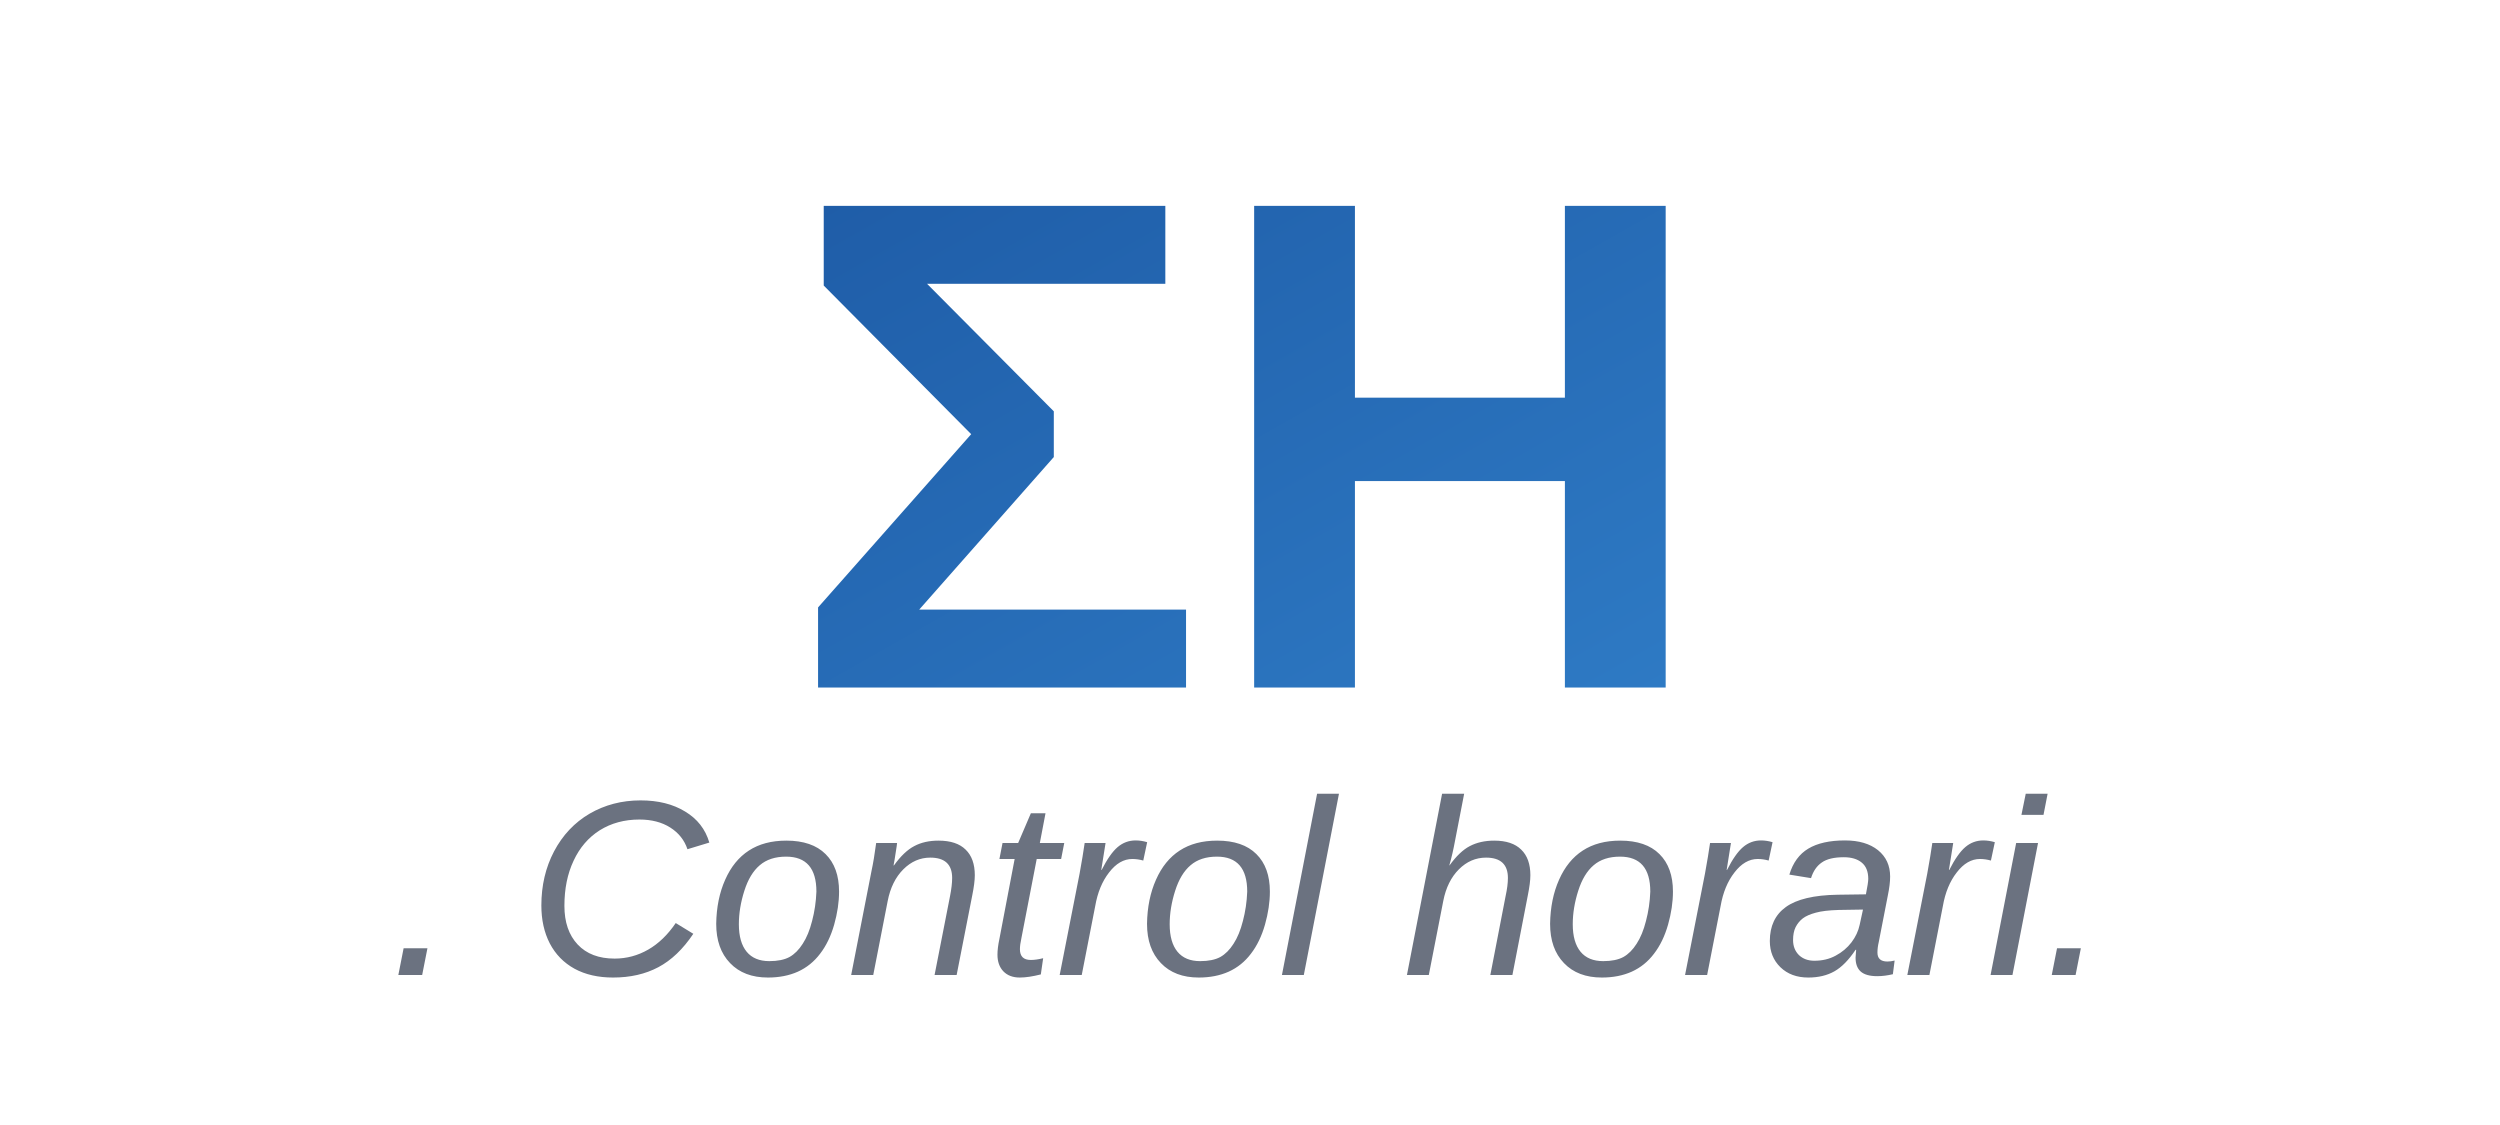
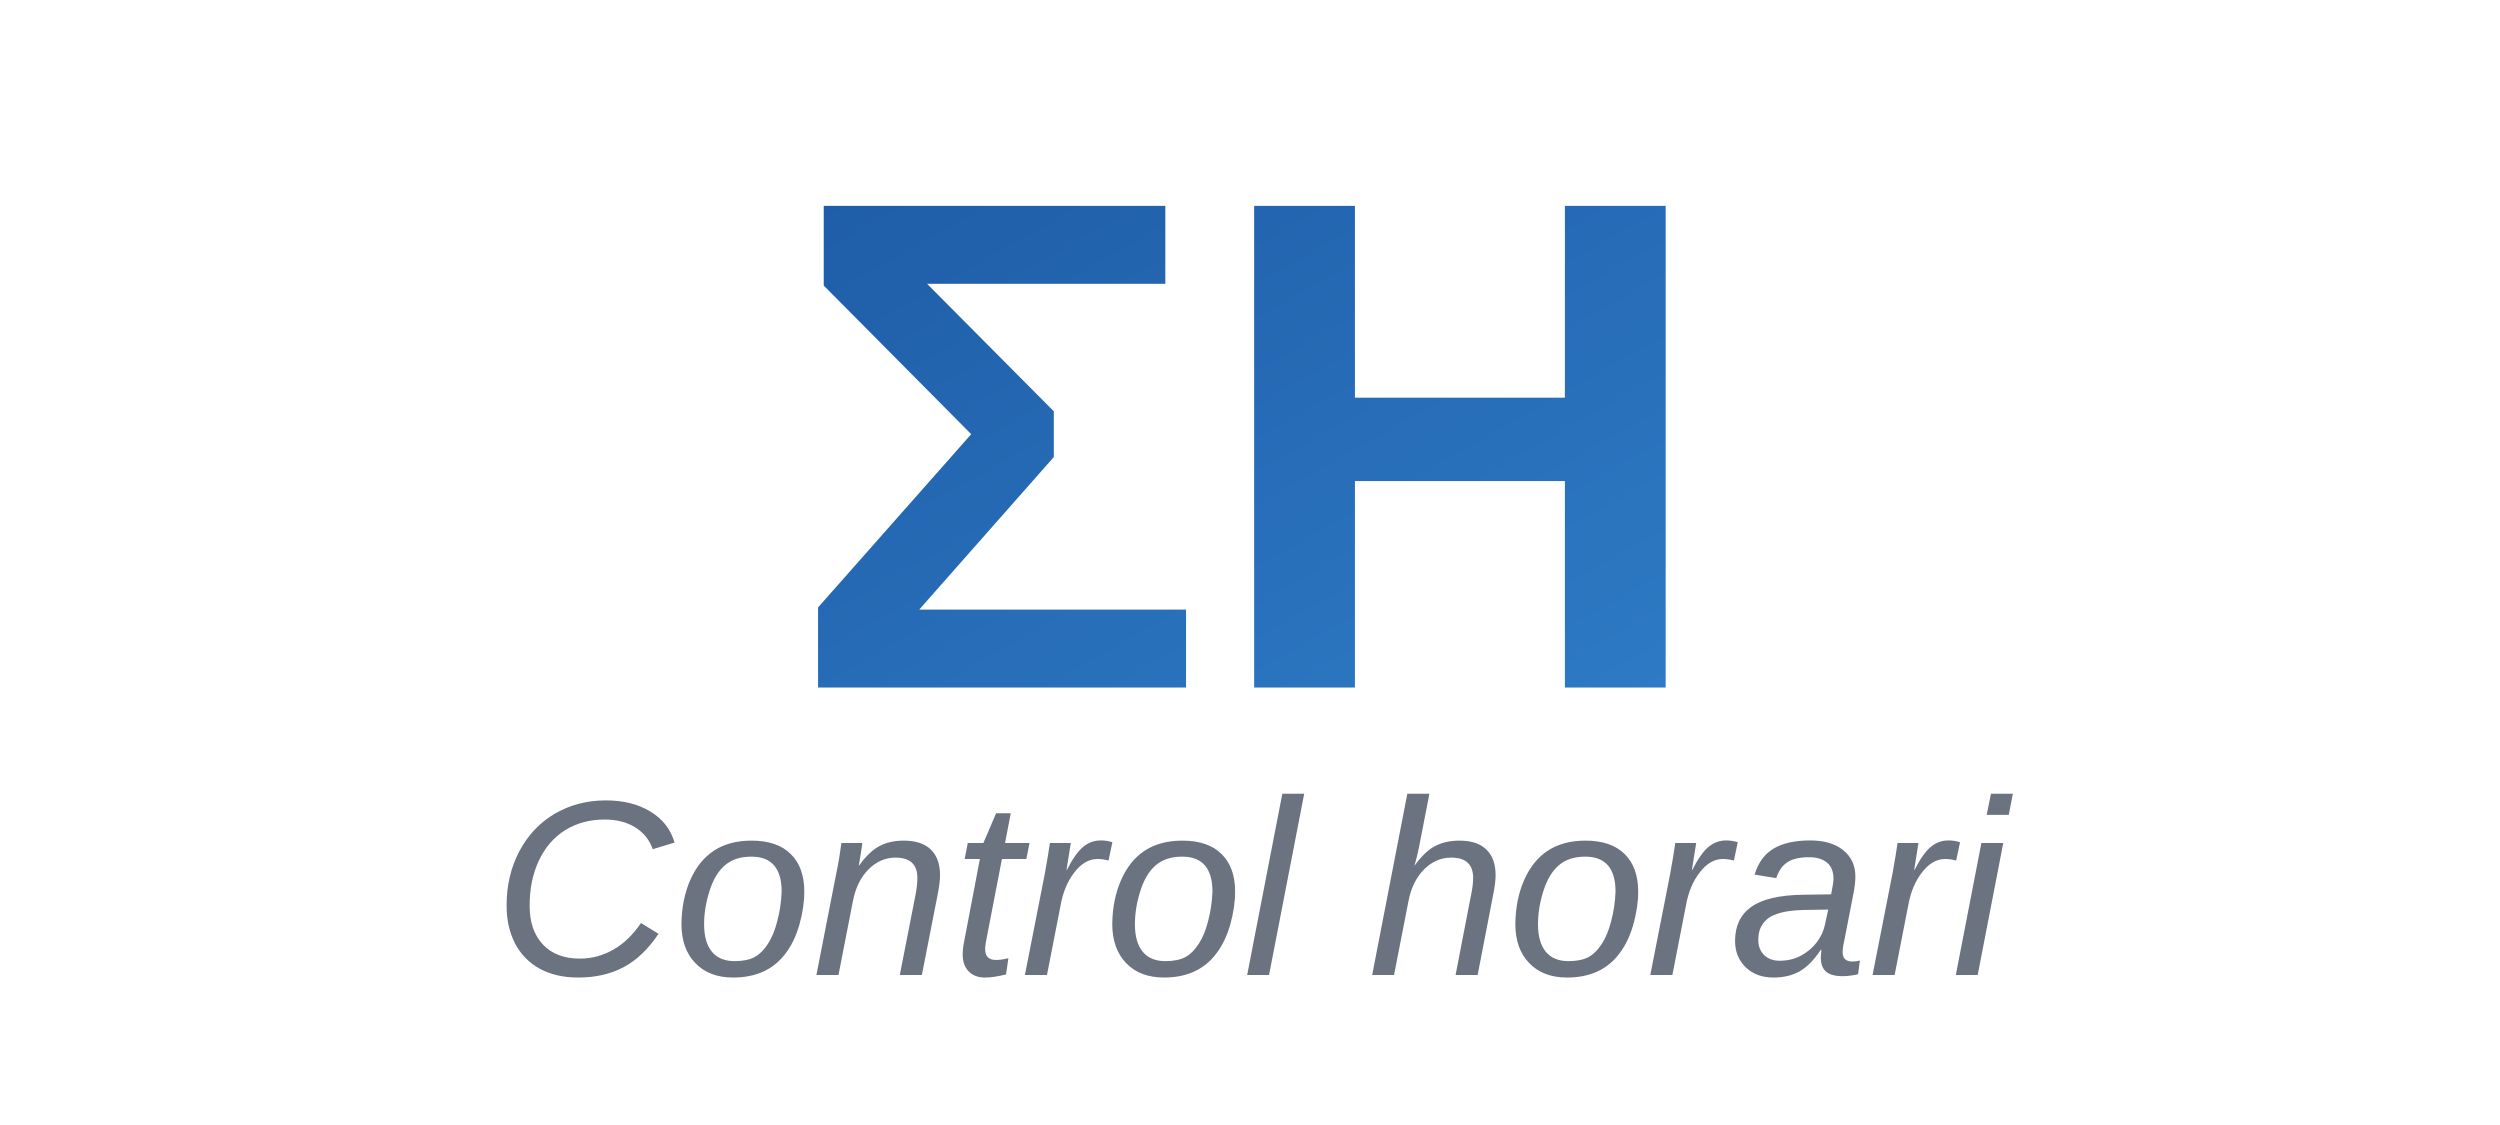
<svg xmlns="http://www.w3.org/2000/svg" width="200" height="90" viewBox="0 0 200 90" fill="none" role="img" aria-label="Control horari">
  <defs>
    <linearGradient id="sigmaGradient" x1="0" y1="0" x2="1" y2="1">
      <stop offset="0%" stop-color="#1F5DA8" />
      <stop offset="100%" stop-color="#2E7AC4" />
    </linearGradient>
  </defs>
  <text x="100" y="55" font-family="Arial, Helvetica, sans-serif" font-size="56" font-weight="700" text-anchor="middle" fill="url(#sigmaGradient)">
    ΣH
  </text>
  <text x="100" y="78" font-family="Arial, Helvetica, sans-serif" font-size="20" font-style="italic" text-anchor="middle" fill="#6B7280">
-     . Control horari.
+     Control horari
  </text>
</svg>
